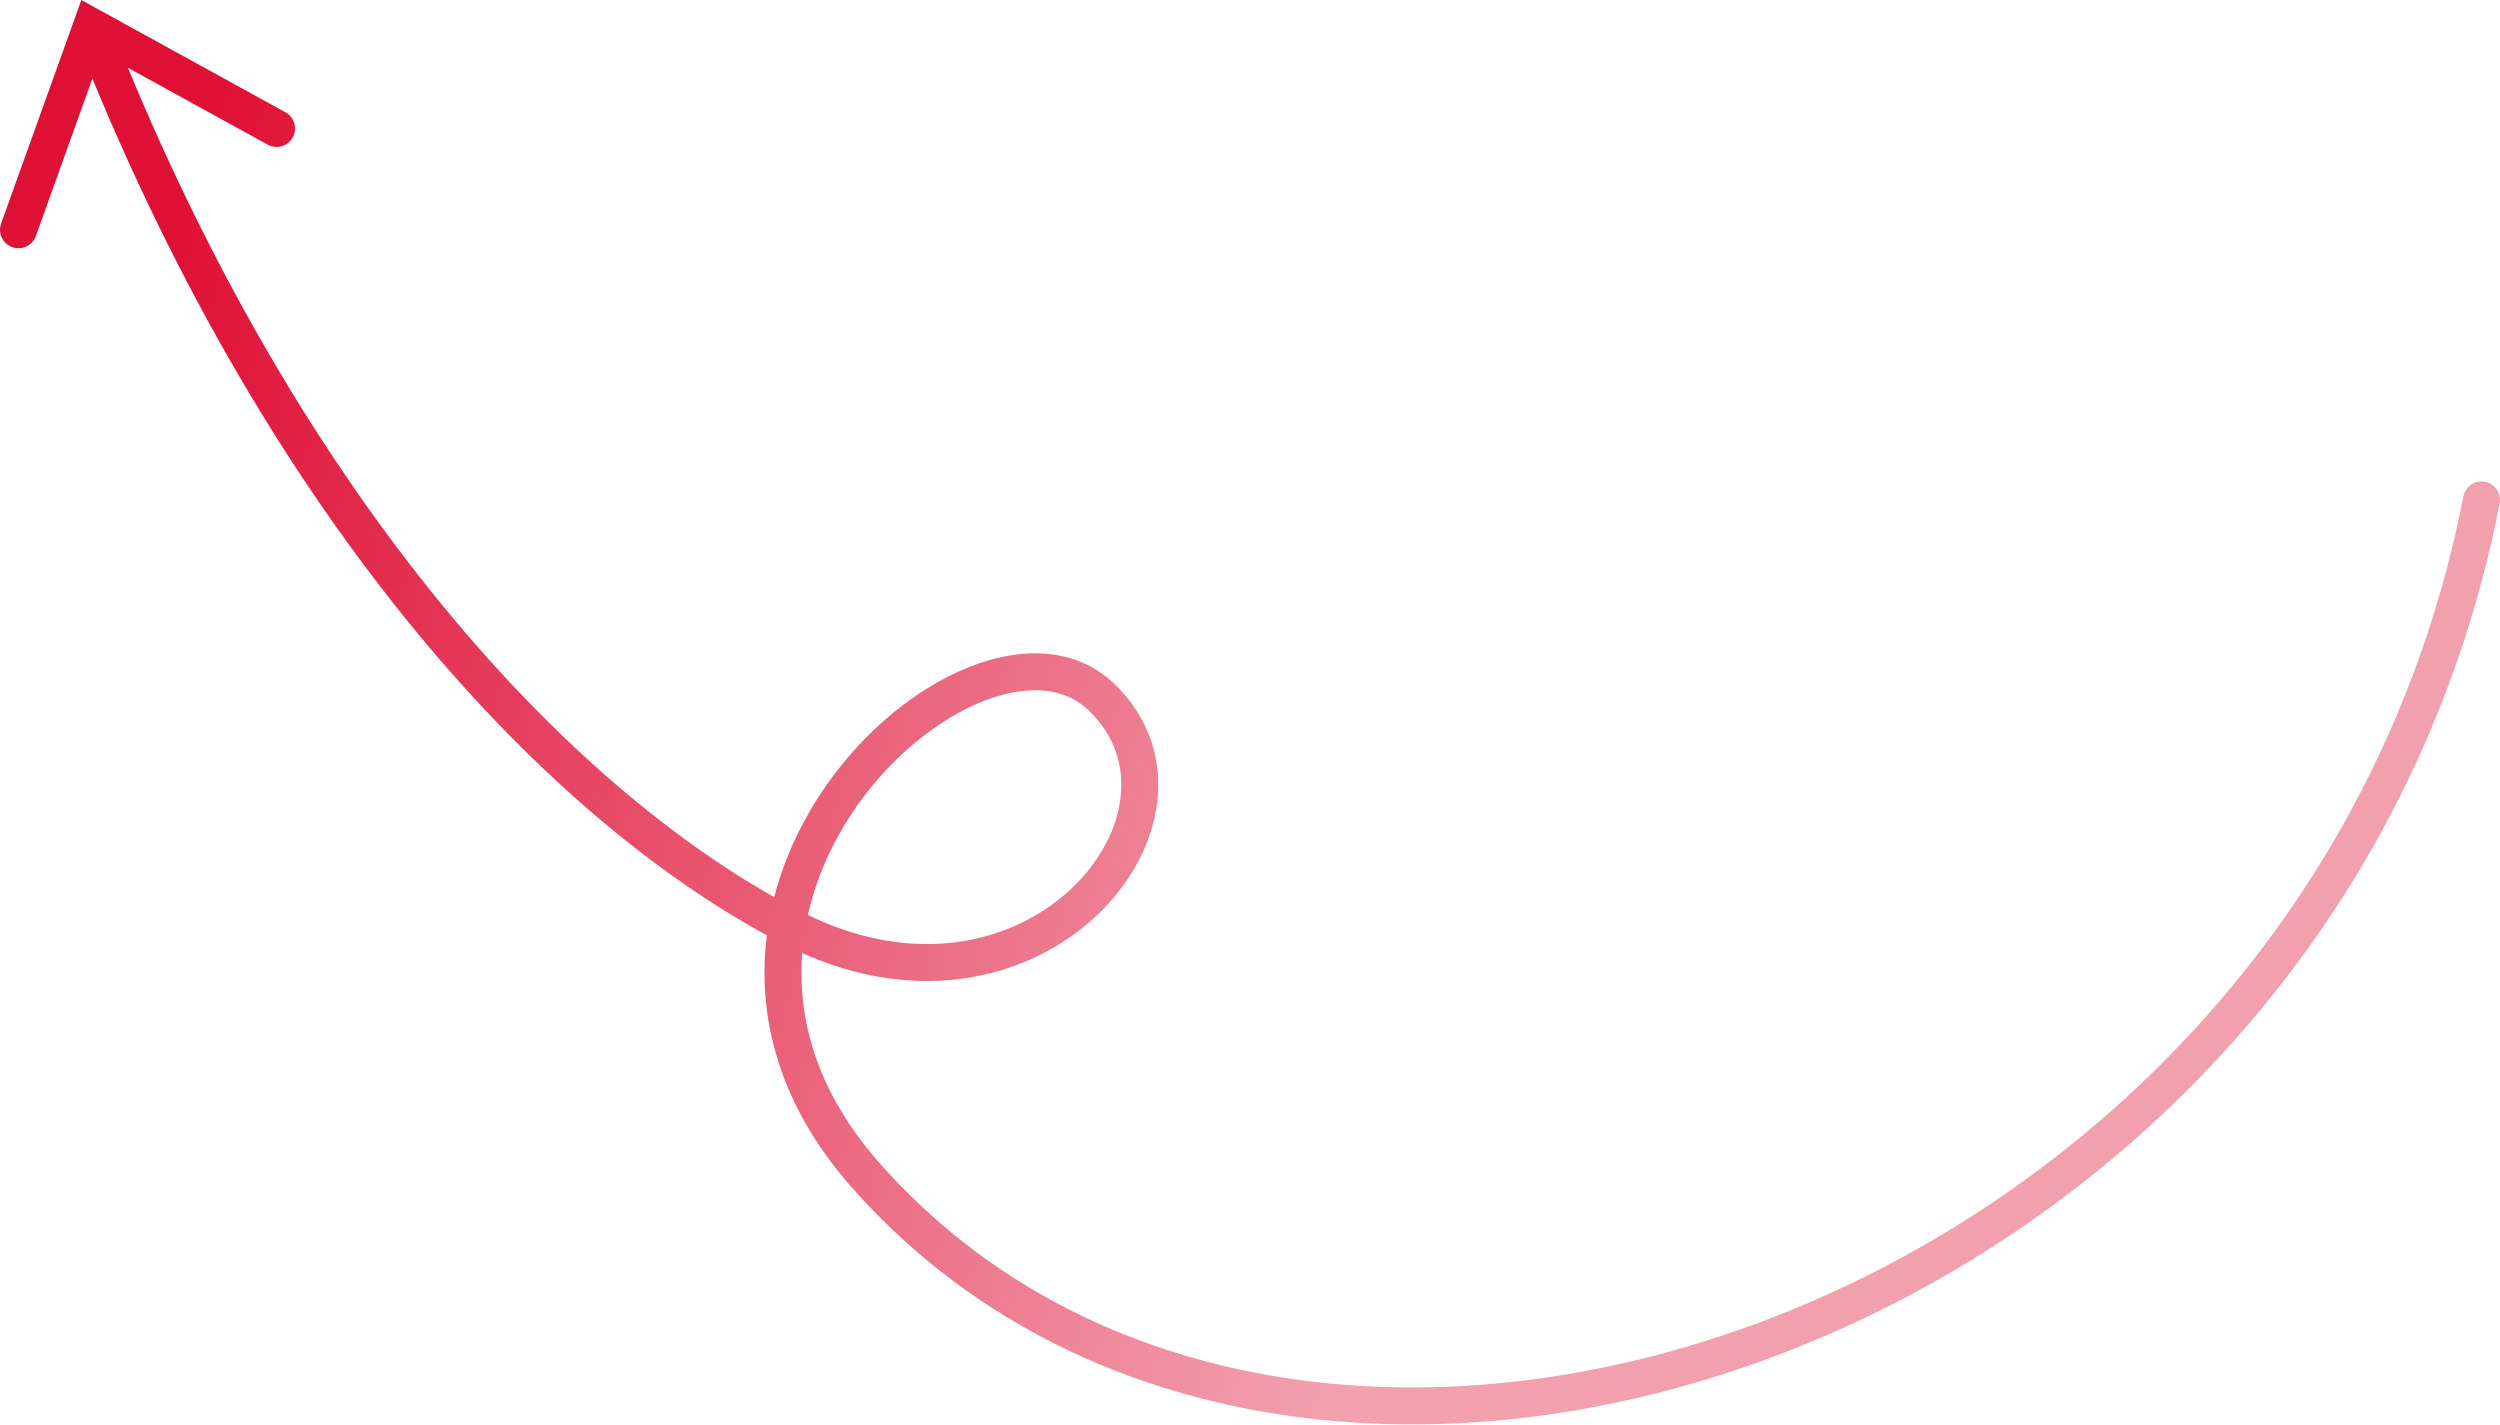
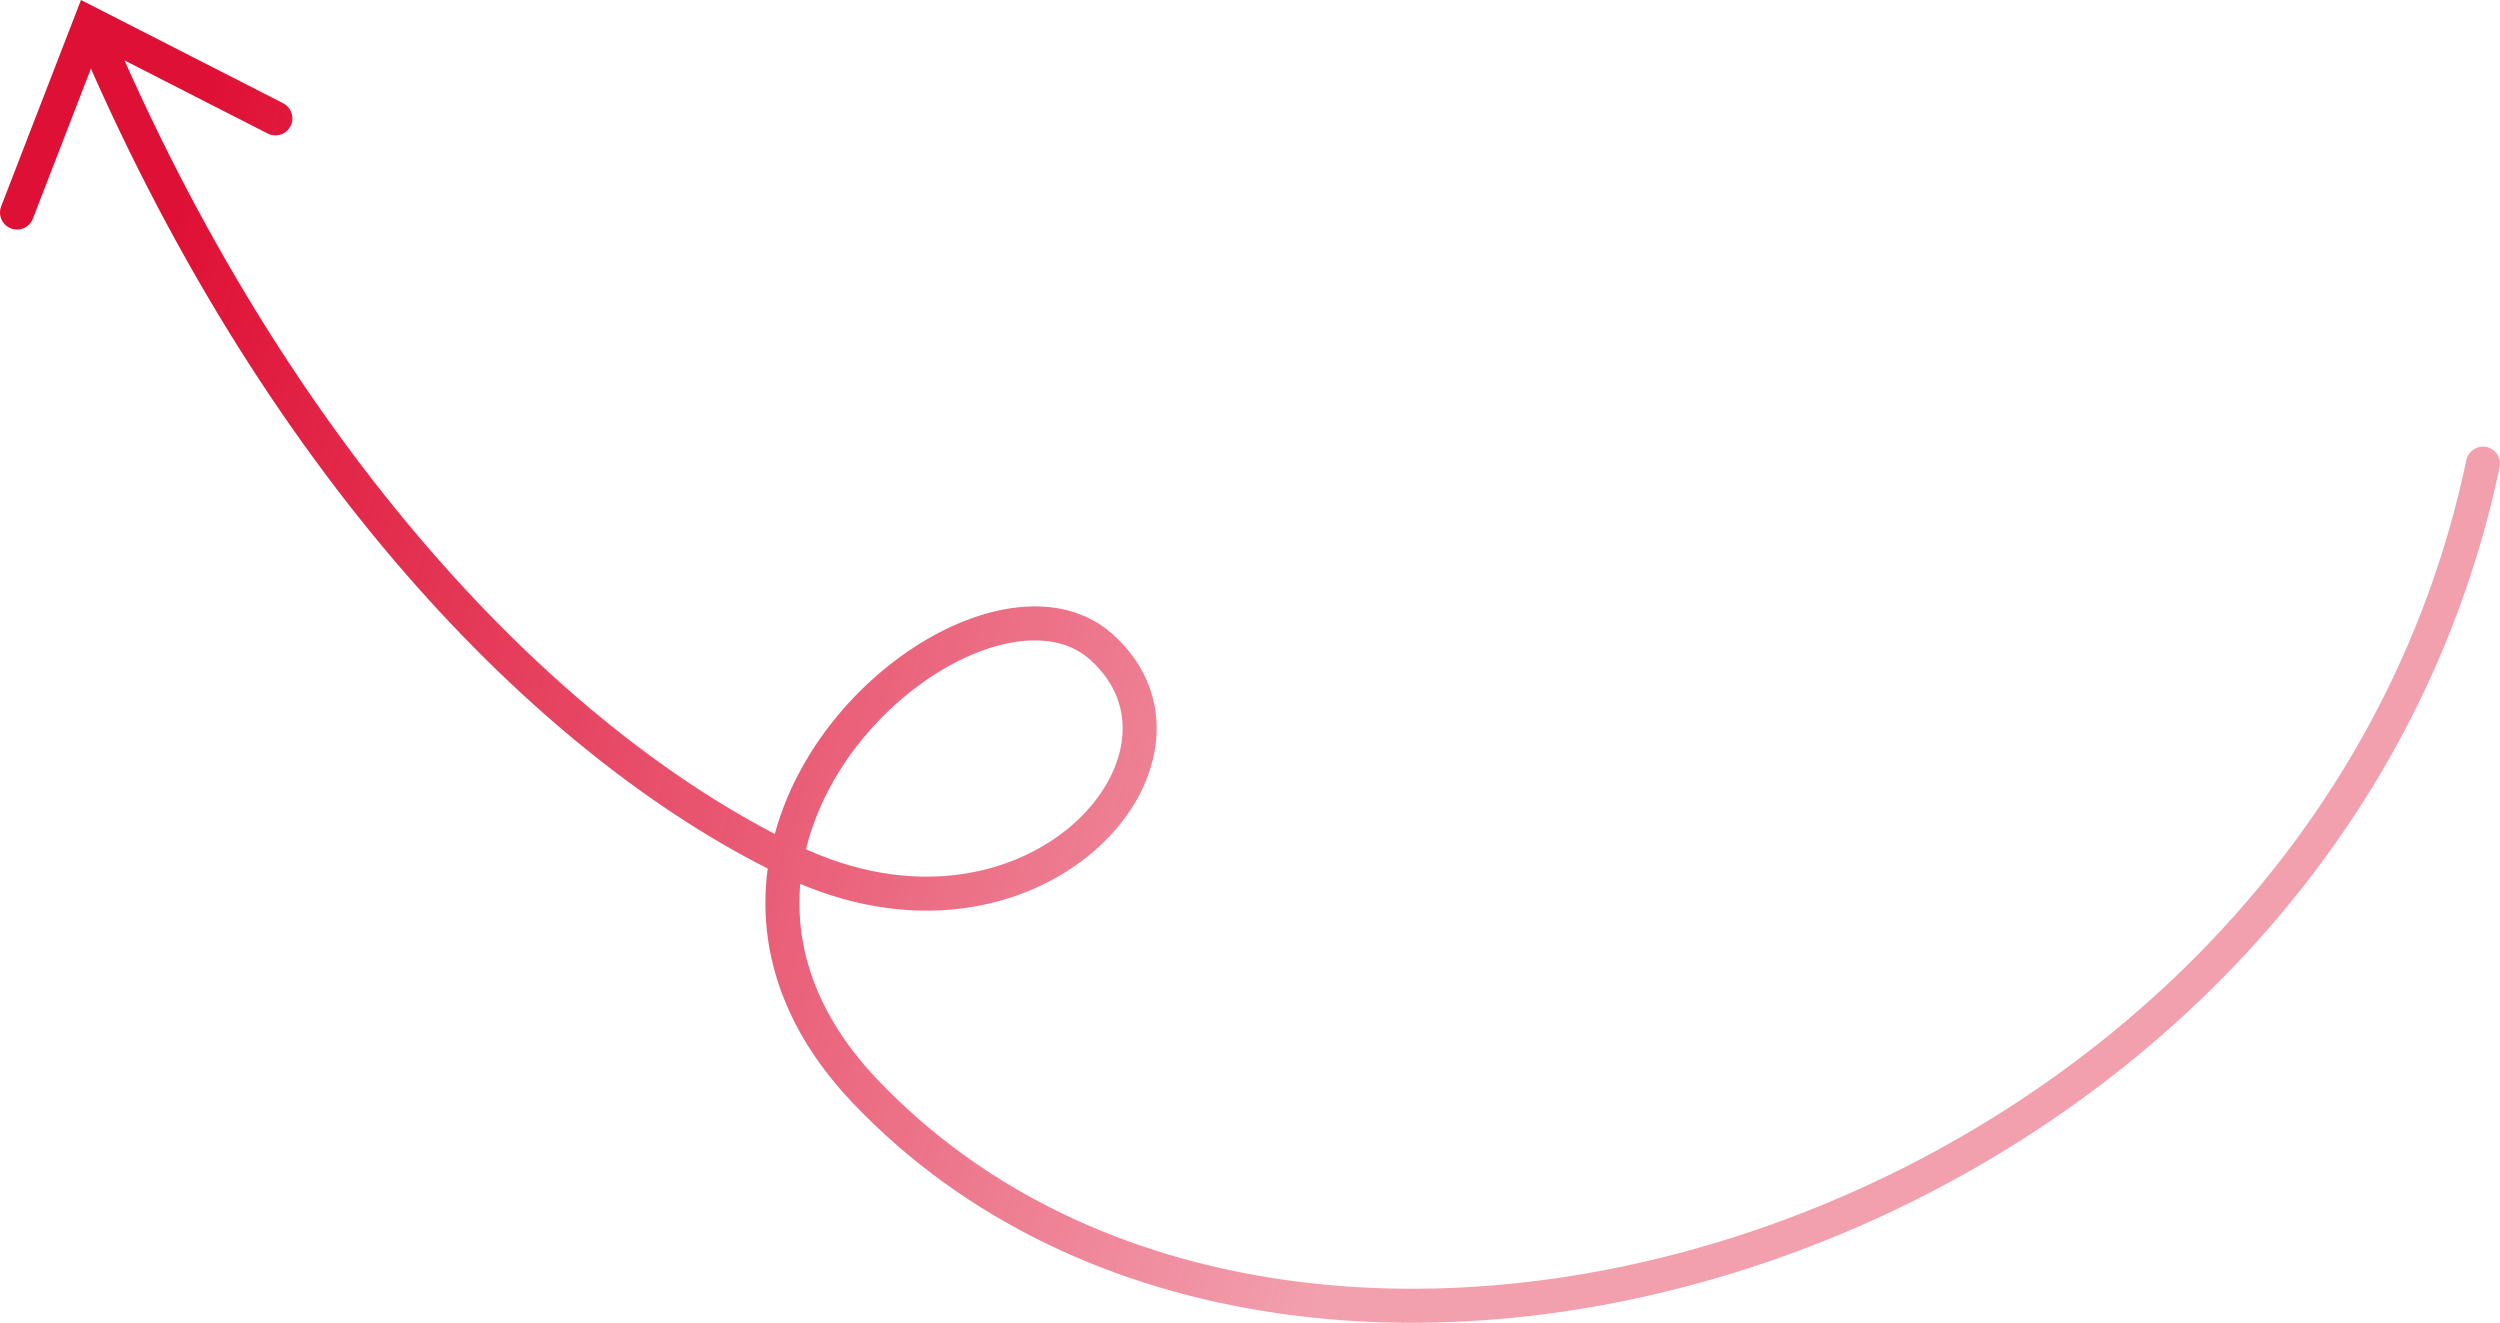
- <svg xmlns="http://www.w3.org/2000/svg" preserveAspectRatio="none" overflow="visible" style="display: block;" width="67.685" height="38.563" viewBox="0 0 67.685 38.563" fill="none">
-   <path id="Vector" d="M67.185 13.535C62.78 36.086 35.286 45.228 23.437 31.819C21.44 29.559 20.942 27.177 21.309 25.048M21.309 25.048C22.148 20.187 27.494 16.643 29.817 18.868C33.159 22.067 27.948 28.468 21.439 25.115C21.396 25.093 21.353 25.07 21.309 25.048ZM21.309 25.048C14.832 21.653 7.454 13.45 2.475 0.721M7.488 3.478L2.475 0.721L0.5 6.221" stroke-miterlimit="16" stroke-linecap="round" stroke="url(#paint0_linear_0_11)" />
+ <svg xmlns="http://www.w3.org/2000/svg" preserveAspectRatio="none" overflow="visible" style="display: block;" width="73.491" height="38.884" viewBox="0 0 73.491 38.884" fill="none">
+   <path id="Vector" d="M72.991 13.63C68.202 36.388 38.314 45.615 25.434 32.083C23.263 29.802 22.722 27.398 23.121 25.248M23.121 25.248C24.032 20.343 29.844 16.766 32.37 19.012C36.002 22.241 30.338 28.7 23.262 25.317C23.215 25.294 23.168 25.271 23.121 25.248ZM23.121 25.248C16.08 21.823 8.06 13.543 2.647 0.697M8.096 3.48L2.647 0.697L0.5 6.248" stroke-miterlimit="16" stroke-linecap="round" stroke="url(#paint0_linear_0_19)" />
  <defs>
-     <linearGradient id="paint0_linear_0_11" x1="4.456" y1="7.695" x2="41.021" y2="17.021" gradientUnits="userSpaceOnUse">
+     <linearGradient id="paint0_linear_0_19" x1="4.8" y1="7.736" x2="44.164" y2="18.551" gradientUnits="userSpaceOnUse">
      <stop stop-color="#DF1035" />
      <stop offset="1" stop-color="#DF1035" stop-opacity="0.4" />
    </linearGradient>
  </defs>
</svg>
